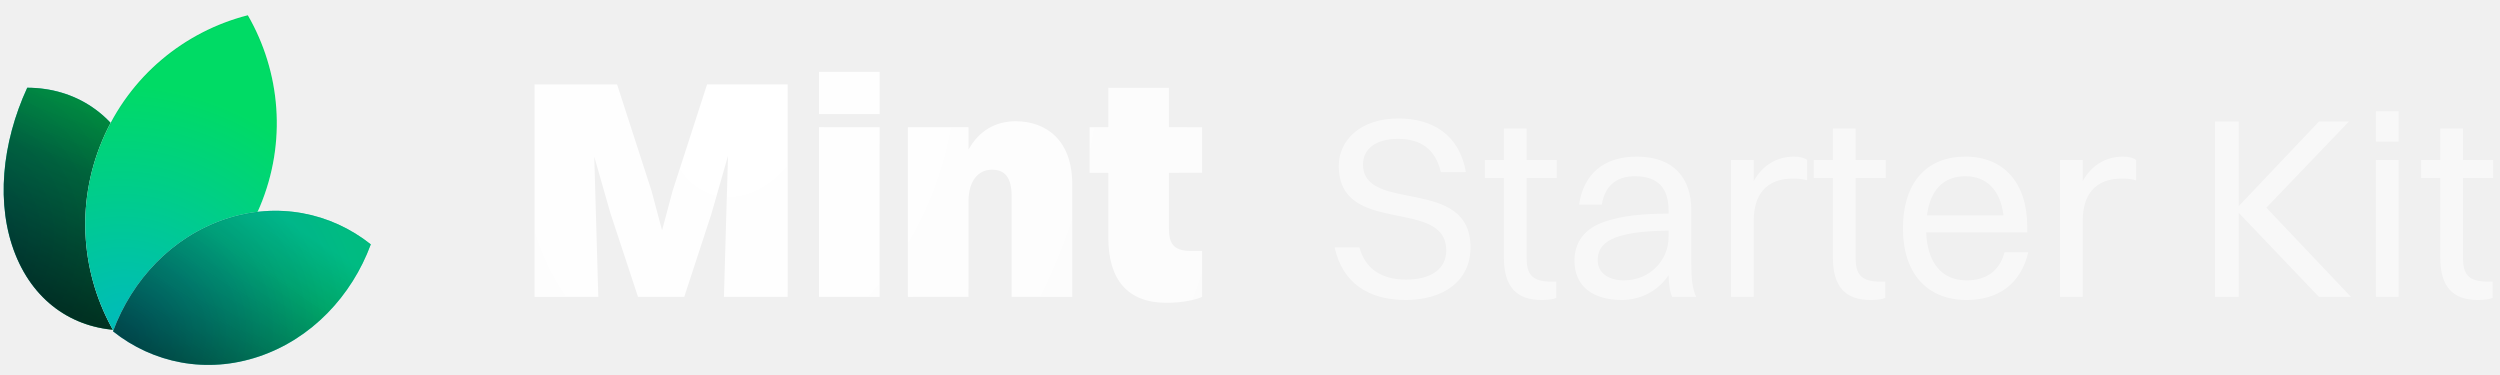
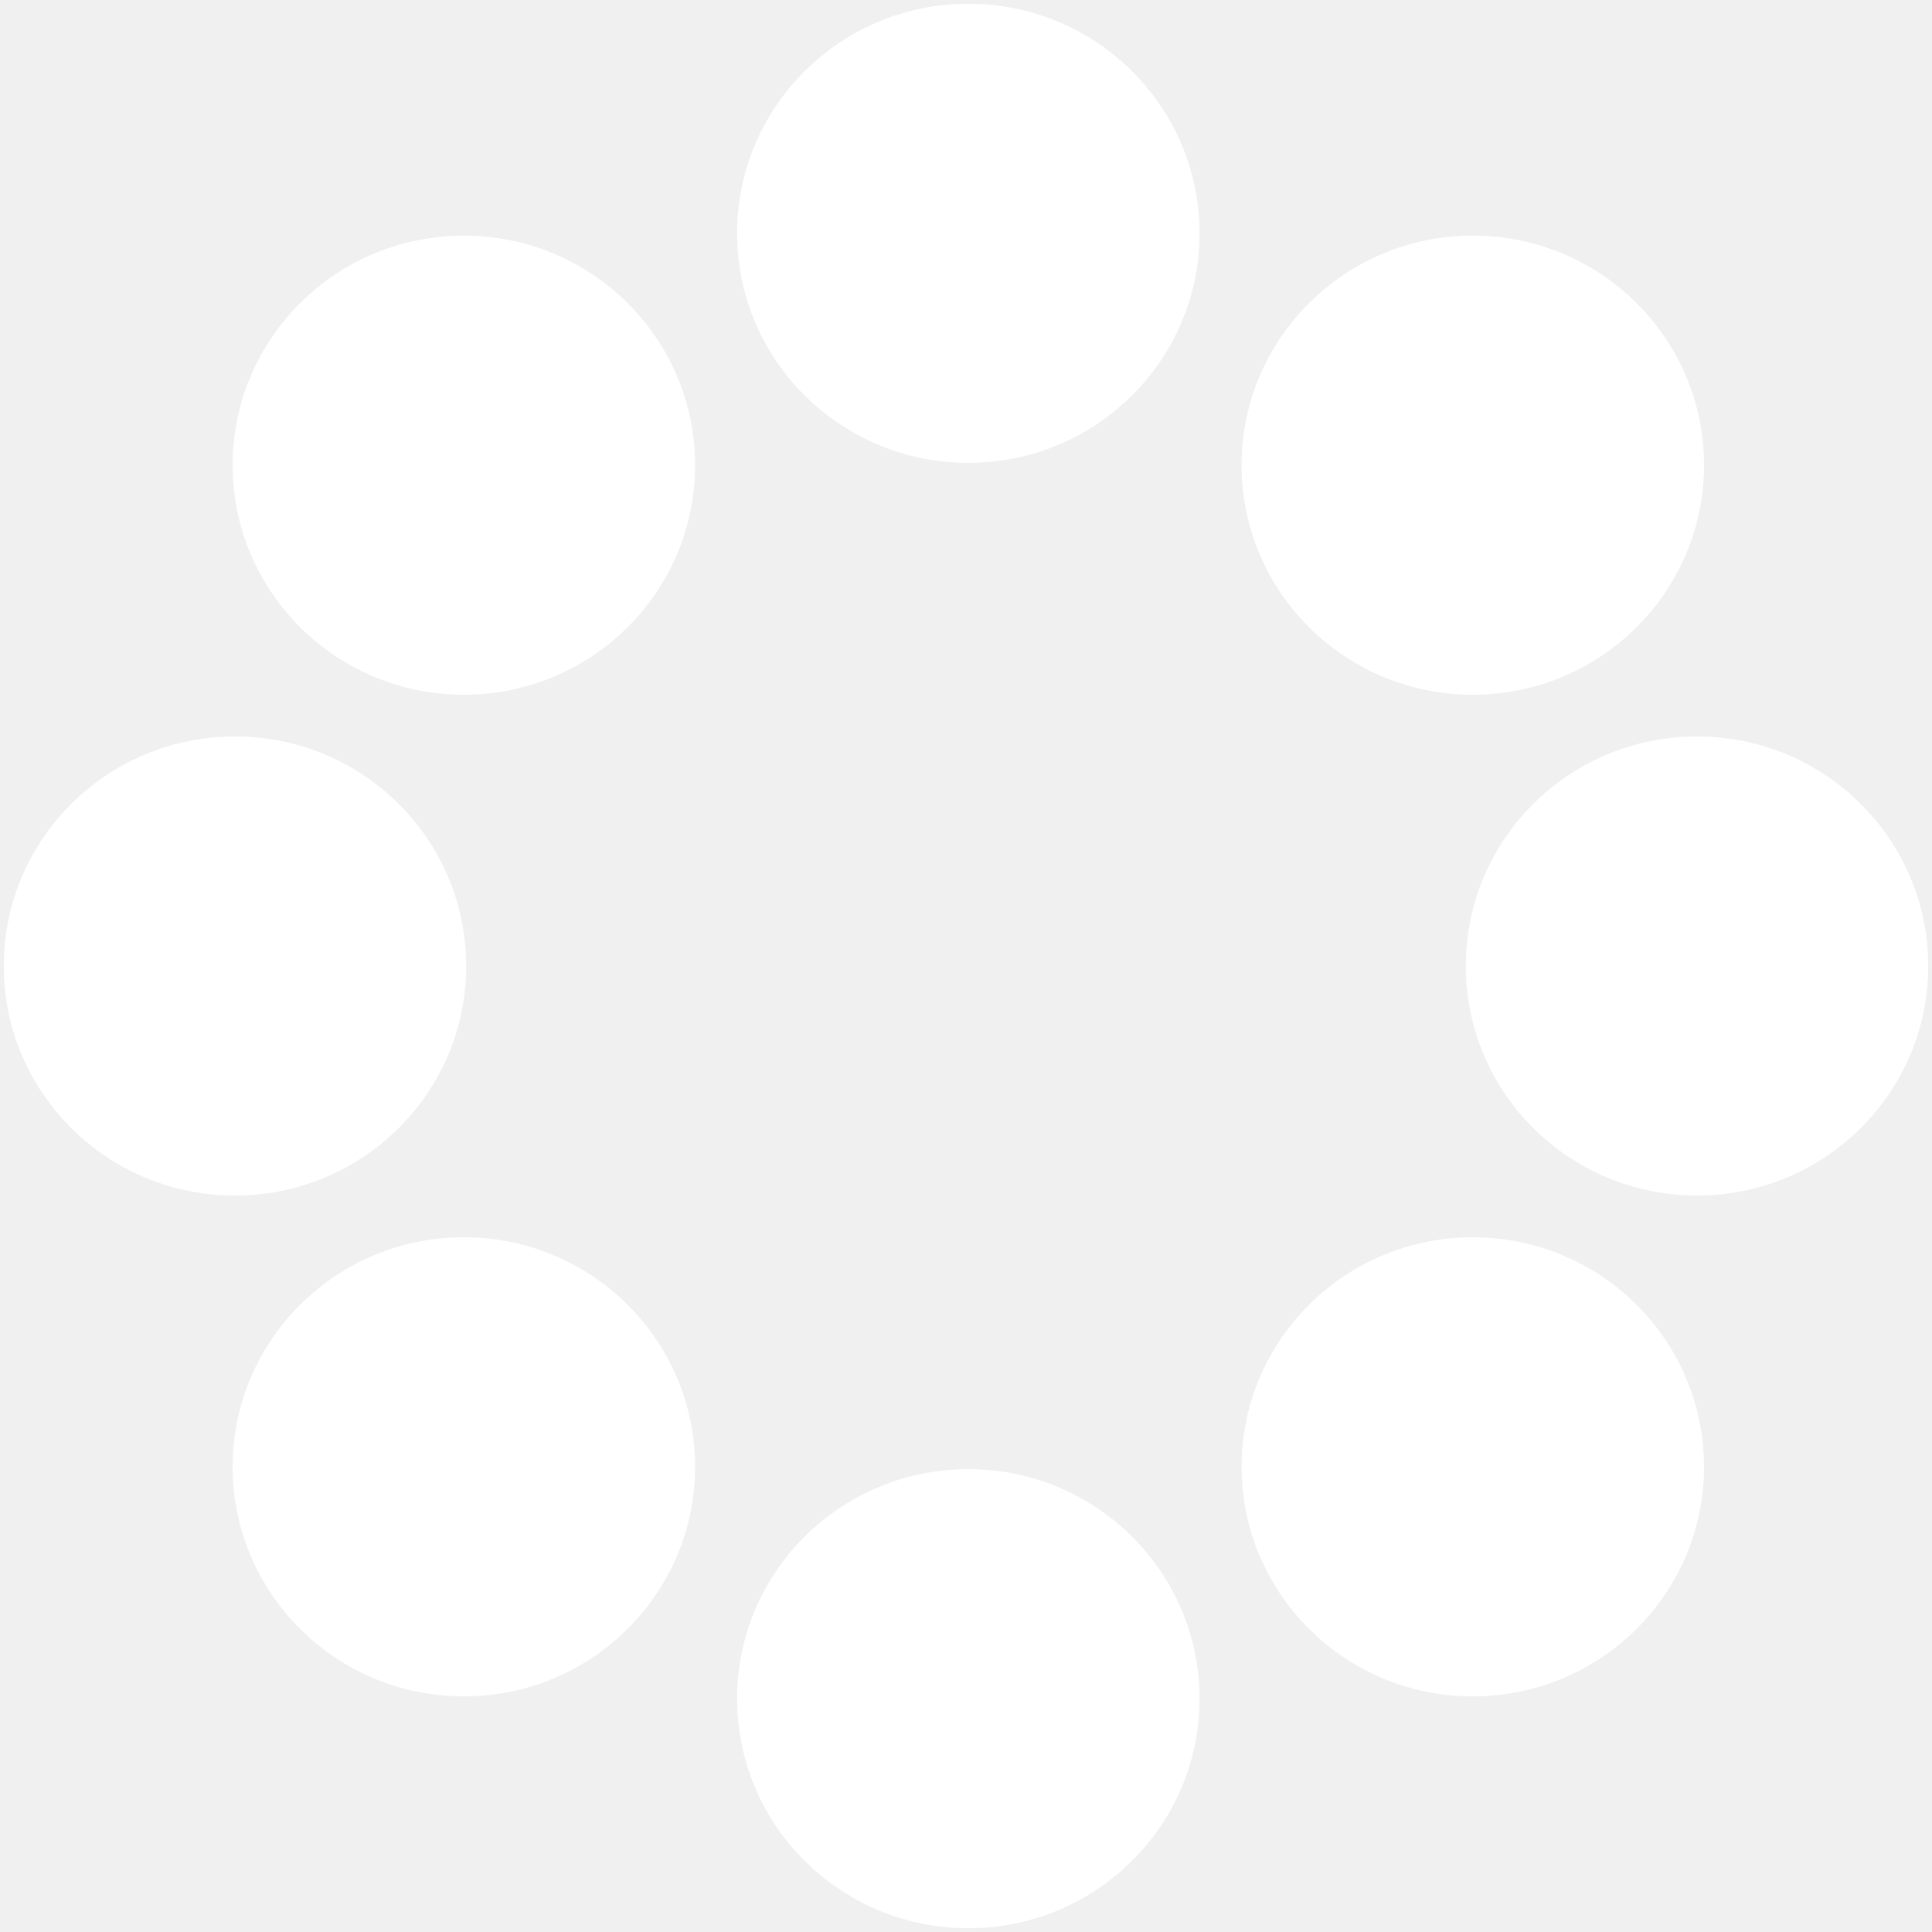
- <svg xmlns="http://www.w3.org/2000/svg" width="160" height="24" viewBox="0 0 160 24" fill="none">
-   <path d="M7.953 21.139C4.896 21.13 2.255 19.458 0.987 16.29C-0.28 13.121 0.109 9.163 1.744 5.615C4.801 5.624 7.442 7.296 8.71 10.465C9.977 13.633 9.588 17.591 7.953 21.139Z" fill="white" />
-   <path d="M7.953 21.139C4.896 21.13 2.255 19.458 0.987 16.29C-0.28 13.121 0.109 9.163 1.744 5.615C4.801 5.624 7.442 7.296 8.71 10.465C9.977 13.633 9.588 17.591 7.953 21.139Z" fill="url(#paint0_radial_115_109)" />
-   <path d="M7.953 21.139C4.896 21.13 2.255 19.458 0.987 16.29C-0.28 13.121 0.109 9.163 1.744 5.615C4.801 5.624 7.442 7.296 8.71 10.465C9.977 13.633 9.588 17.591 7.953 21.139Z" fill="black" fill-opacity="0.5" style="mix-blend-mode:hard-light" />
-   <path d="M7.953 21.139C4.896 21.13 2.255 19.458 0.987 16.29C-0.28 13.121 0.109 9.163 1.744 5.615C4.801 5.624 7.442 7.296 8.71 10.465C9.977 13.633 9.588 17.591 7.953 21.139Z" fill="url(#paint1_linear_115_109)" fill-opacity="0.5" style="mix-blend-mode:hard-light" />
-   <path d="M7.935 21.111C4.897 21.096 2.274 19.431 1.013 16.279C-0.248 13.124 0.136 9.182 1.762 5.643C4.8 5.659 7.423 7.324 8.684 10.476C9.945 13.63 9.561 17.572 7.935 21.111Z" stroke="url(#paint2_linear_115_109)" stroke-opacity="0.05" stroke-width="0.056" />
-   <path d="M7.31 21.257C11.354 20.221 14.884 17.375 16.628 13.236C18.373 9.097 17.945 4.587 15.86 0.976C11.816 2.012 8.287 4.858 6.542 8.998C4.797 13.137 5.225 17.646 7.31 21.257Z" fill="white" />
-   <path d="M7.31 21.257C11.354 20.221 14.884 17.375 16.628 13.236C18.373 9.097 17.945 4.587 15.86 0.976C11.816 2.012 8.287 4.858 6.542 8.998C4.797 13.137 5.225 17.646 7.31 21.257Z" fill="url(#paint3_radial_115_109)" />
-   <path d="M16.602 13.225C14.864 17.349 11.351 20.187 7.324 21.225C5.253 17.624 4.829 13.132 6.568 9.009C8.306 4.885 11.819 2.047 15.846 1.009C17.918 4.61 18.341 9.101 16.602 13.225Z" stroke="url(#paint4_linear_115_109)" stroke-opacity="0.05" stroke-width="0.056" />
-   <path d="M7.234 21.207C9.789 23.237 13.21 23.951 16.577 22.814C19.944 21.677 22.506 18.945 23.73 15.638C21.175 13.608 17.754 12.894 14.387 14.031C11.02 15.168 8.458 17.901 7.234 21.207Z" fill="white" />
-   <path d="M7.234 21.207C9.789 23.237 13.21 23.951 16.577 22.814C19.944 21.677 22.506 18.945 23.73 15.638C21.175 13.608 17.754 12.894 14.387 14.031C11.02 15.168 8.458 17.901 7.234 21.207Z" fill="url(#paint5_radial_115_109)" />
-   <path d="M7.234 21.207C9.789 23.237 13.21 23.951 16.577 22.814C19.944 21.677 22.506 18.945 23.73 15.638C21.175 13.608 17.754 12.894 14.387 14.031C11.02 15.168 8.458 17.901 7.234 21.207Z" fill="black" fill-opacity="0.2" style="mix-blend-mode:hard-light" />
-   <path d="M7.234 21.207C9.789 23.237 13.21 23.951 16.577 22.814C19.944 21.677 22.506 18.945 23.73 15.638C21.175 13.608 17.754 12.894 14.387 14.031C11.02 15.168 8.458 17.901 7.234 21.207Z" fill="url(#paint6_linear_115_109)" fill-opacity="0.5" style="mix-blend-mode:hard-light" />
-   <path d="M16.568 22.787C13.218 23.918 9.814 23.212 7.267 21.198C8.492 17.907 11.044 15.189 14.396 14.058C17.747 12.927 21.15 13.633 23.697 15.648C22.472 18.938 19.92 21.656 16.568 22.787Z" stroke="url(#paint7_linear_115_109)" stroke-opacity="0.05" stroke-width="0.056" />
-   <path d="M34.212 19V5.4H39.492L41.692 12.2L42.372 14.74L43.052 12.2L45.252 5.4H50.412V19H46.332L46.592 9.98L45.532 13.68L43.792 19H40.832L39.052 13.6L38.032 10.02L38.292 19H34.212ZM52.416 7.3V4.6H56.295V7.3H52.416ZM52.416 19V8.14H56.295V19H52.416ZM58.104 19V8.14H61.984V9.58C62.664 8.34 63.744 7.76 65.004 7.76C66.964 7.76 68.624 8.98 68.624 11.78V19H64.744V12.56C64.744 11.34 64.304 10.86 63.484 10.86C62.604 10.86 61.984 11.58 61.984 12.88V19H58.104ZM70.933 15.22V11.06H69.733V8.14H70.933V5.62H74.813V8.14H76.933V11.06H74.813V14.6C74.813 15.5 75.033 16.06 76.213 16.06H76.933V19C76.493 19.2 75.673 19.38 74.653 19.38C72.153 19.38 70.933 17.88 70.933 15.22Z" fill="url(#paint8_radial_115_109)" />
-   <path d="M87.232 10.519C87.232 13.687 94.112 11.229 94.112 15.832C94.112 17.994 92.364 19.198 89.971 19.198C87.562 19.198 85.912 18.093 85.417 15.832H87.001C87.364 17.169 88.371 17.895 89.987 17.895C91.671 17.895 92.561 17.152 92.561 16.03C92.561 12.598 85.681 15.155 85.681 10.618C85.681 9.001 87.034 7.582 89.509 7.582C91.671 7.582 93.403 8.621 93.816 11.014H92.215C91.868 9.529 90.912 8.886 89.476 8.886C88.057 8.886 87.232 9.529 87.232 10.519ZM96.25 16.476V11.393H95.029V10.239H96.25V8.226H97.702V10.239H99.632V11.393H97.702V16.476C97.702 17.532 98.015 18.026 99.302 18.026H99.599V19.066C99.434 19.148 99.071 19.198 98.659 19.198C97.025 19.198 96.25 18.323 96.25 16.476ZM102.516 13.093H101.064C101.345 11.162 102.615 10.024 104.76 10.024C107.103 10.024 108.242 11.393 108.242 13.44V16.888C108.242 17.895 108.324 18.521 108.555 19H107.021C106.856 18.654 106.806 18.142 106.79 17.614C106.047 18.72 104.859 19.198 103.803 19.198C101.988 19.198 100.767 18.357 100.767 16.69C100.767 15.486 101.427 14.611 102.714 14.182C103.902 13.786 105.107 13.687 106.79 13.671V13.473C106.79 12.053 106.13 11.278 104.628 11.278C103.374 11.278 102.698 11.971 102.516 13.093ZM102.252 16.657C102.252 17.465 102.929 17.944 103.952 17.944C105.569 17.944 106.79 16.674 106.79 15.172V14.759C103.061 14.793 102.252 15.585 102.252 16.657ZM110.787 19V10.239H112.239V11.591C112.833 10.519 113.774 10.024 114.83 10.024C115.176 10.024 115.49 10.107 115.655 10.239V11.542C115.407 11.46 115.094 11.427 114.747 11.427C112.998 11.427 112.239 12.515 112.239 14.1V19H110.787ZM117.305 16.476V11.393H116.084V10.239H117.305V8.226H118.757V10.239H120.688V11.393H118.757V16.476C118.757 17.532 119.071 18.026 120.358 18.026H120.655V19.066C120.49 19.148 120.127 19.198 119.714 19.198C118.081 19.198 117.305 18.323 117.305 16.476ZM129.809 16.145C129.33 18.192 127.862 19.198 125.865 19.198C123.324 19.198 121.79 17.482 121.79 14.627C121.79 11.658 123.324 10.024 125.783 10.024C128.258 10.024 129.743 11.723 129.743 14.512V14.875H123.275C123.357 16.838 124.281 17.944 125.865 17.944C127.103 17.944 127.977 17.35 128.291 16.145H129.809ZM125.783 11.278C124.38 11.278 123.539 12.152 123.324 13.786H128.225C128.027 12.169 127.152 11.278 125.783 11.278ZM131.843 19V10.239H133.295V11.591C133.889 10.519 134.829 10.024 135.885 10.024C136.232 10.024 136.545 10.107 136.71 10.239V11.542C136.463 11.46 136.149 11.427 135.803 11.427C134.054 11.427 133.295 12.515 133.295 14.1V19H131.843ZM141.763 19V7.78H143.281V13.192L148.413 7.78H150.327L145.047 13.291L150.459 19H148.413L143.281 13.621V19H141.763ZM152.06 9.067V7.12H153.512V9.067H152.06ZM152.06 19V10.239H153.512V19H152.06ZM156.178 16.476V11.393H154.957V10.239H156.178V8.226H157.63V10.239H159.56V11.393H157.63V16.476C157.63 17.532 157.943 18.026 159.23 18.026H159.527V19.066C159.362 19.148 158.999 19.198 158.587 19.198C156.953 19.198 156.178 18.323 156.178 16.476Z" fill="white" fill-opacity="0.55" />
-   <defs>
-     <radialGradient id="paint0_radial_115_109" cx="0" cy="0" r="1" gradientUnits="userSpaceOnUse" gradientTransform="translate(-3.00503 15.023) rotate(-10.029) scale(17.9572 17.784)">
-       <stop stop-color="#00B0BB" />
-       <stop offset="1" stop-color="#00DB65" />
-     </radialGradient>
-     <linearGradient id="paint1_linear_115_109" x1="7.39" y1="4.813" x2="1.63" y2="18.689" gradientUnits="userSpaceOnUse">
-       <stop stop-color="#18E299" />
-       <stop offset="1" />
-     </linearGradient>
-     <linearGradient id="paint2_linear_115_109" x1="7.948" y1="8.016" x2="1.761" y2="18.746" gradientUnits="userSpaceOnUse">
-       <stop />
-       <stop offset="1" stop-opacity="0" />
-     </linearGradient>
-     <radialGradient id="paint3_radial_115_109" cx="0" cy="0" r="1" gradientUnits="userSpaceOnUse" gradientTransform="translate(8.11404 20.8822) rotate(-75.7542) scale(21.6246 23.7772)">
-       <stop stop-color="#00BBBB" />
-       <stop offset="0.713" stop-color="#00DB65" />
-     </radialGradient>
-     <linearGradient id="paint4_linear_115_109" x1="7.602" y1="5.871" x2="15.556" y2="16.372" gradientUnits="userSpaceOnUse">
-       <stop />
-       <stop offset="1" stop-opacity="0" />
-     </linearGradient>
-     <radialGradient id="paint5_radial_115_109" cx="0" cy="0" r="1" gradientUnits="userSpaceOnUse" gradientTransform="translate(7.84537 21.5181) rotate(-20.3525) scale(18.5603 17.32)">
-       <stop stop-color="#00B0BB" />
-       <stop offset="1" stop-color="#00DB65" />
-     </radialGradient>
-     <linearGradient id="paint6_linear_115_109" x1="16.808" y1="13.007" x2="10.041" y2="22.994" gradientUnits="userSpaceOnUse">
-       <stop stop-color="#00B1BC" />
-       <stop offset="1" />
-     </linearGradient>
-     <linearGradient id="paint7_linear_115_109" x1="16.808" y1="13.007" x2="14.169" y2="23.841" gradientUnits="userSpaceOnUse">
-       <stop />
-       <stop offset="1" stop-opacity="0" />
-     </linearGradient>
-     <radialGradient id="paint8_radial_115_109" cx="0" cy="0" r="1" gradientUnits="userSpaceOnUse" gradientTransform="translate(47.2781 7) rotate(19.0047) scale(67.5582 85.7506)">
-       <stop stop-color="white" />
-       <stop offset="1" stop-color="white" stop-opacity="0.5" />
-     </radialGradient>
-   </defs>
+ <svg xmlns="http://www.w3.org/2000/svg" width="257" height="257" viewBox="0 0 257 257" fill="none">
+   <ellipse cx="31.257" cy="128.5" rx="30.757" ry="30.535" fill="white" />
+   <ellipse cx="128.811" cy="31.035" rx="30.757" ry="30.535" fill="white" />
+   <ellipse cx="225.743" cy="128.5" rx="30.757" ry="30.535" fill="white" />
+   <ellipse cx="128.811" cy="225.965" rx="30.757" ry="30.535" fill="white" />
+   <ellipse cx="61.704" cy="195.122" rx="30.757" ry="30.535" fill="white" />
+   <ellipse cx="195.917" cy="195.122" rx="30.757" ry="30.535" fill="white" />
+   <ellipse cx="195.917" cy="61.878" rx="30.757" ry="30.535" fill="white" />
+   <ellipse cx="61.704" cy="61.878" rx="30.757" ry="30.535" fill="white" />
</svg>
